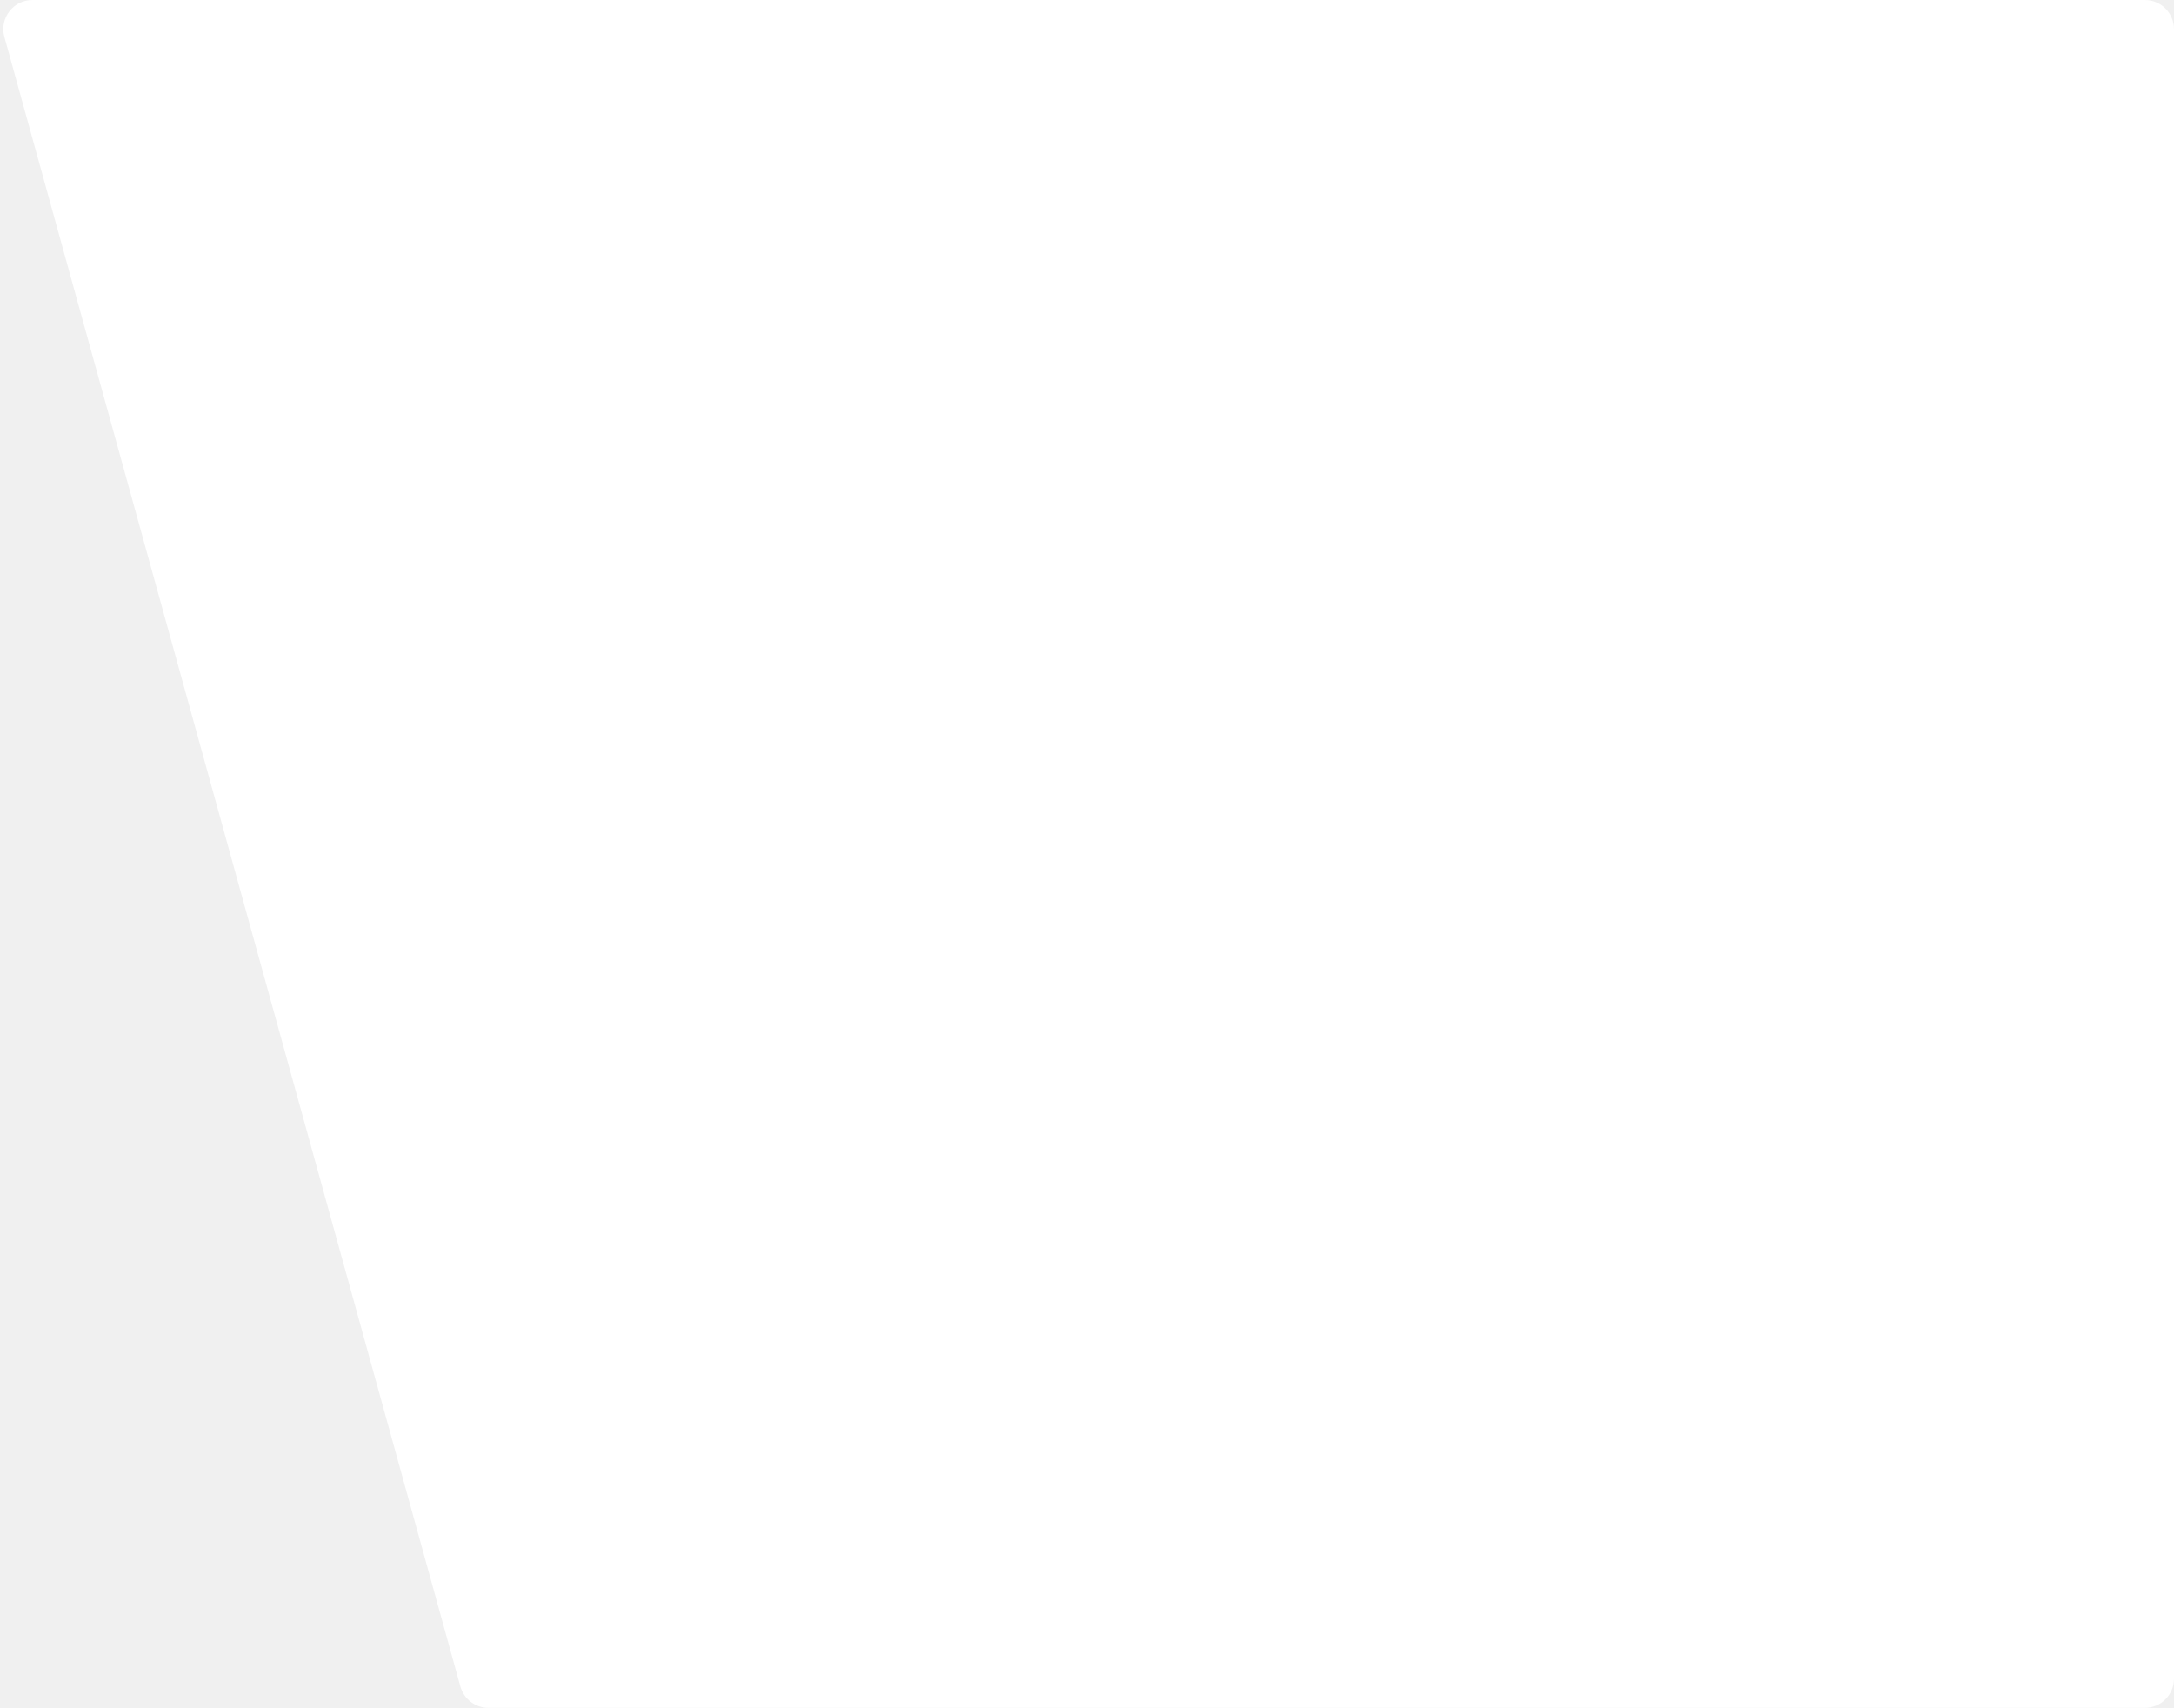
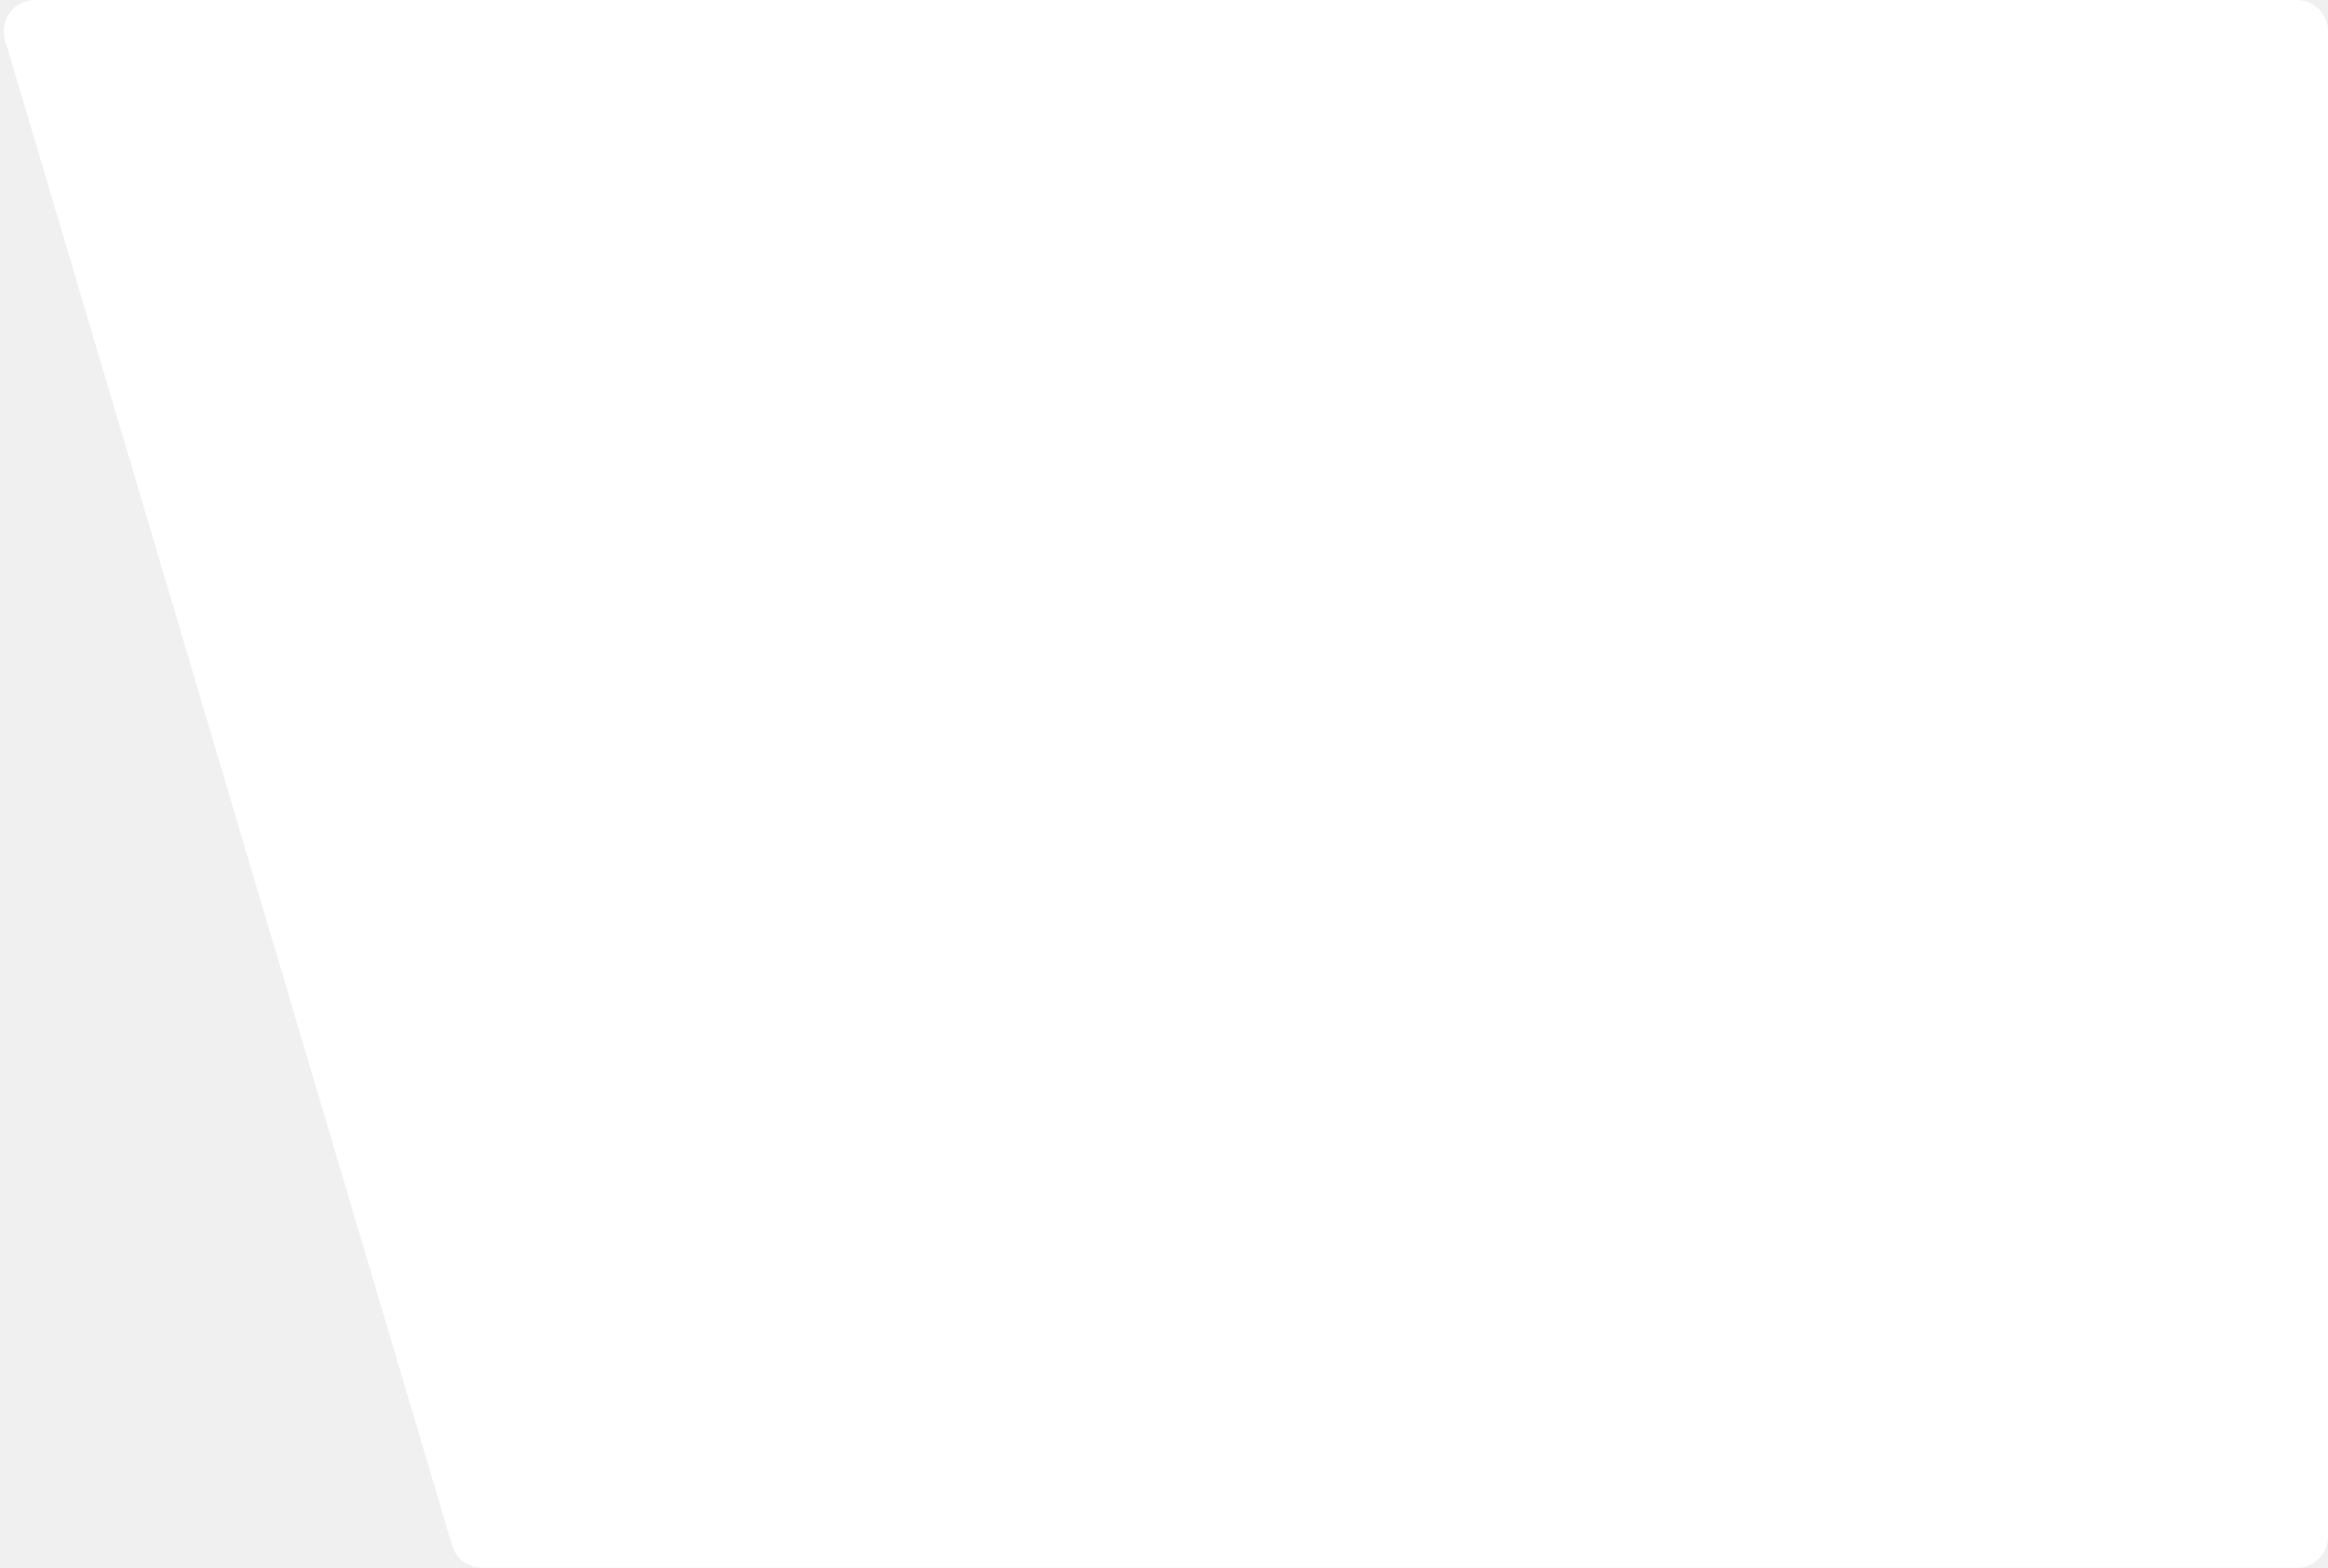
- <svg xmlns="http://www.w3.org/2000/svg" width="373" height="293" viewBox="0 0 373 293" fill="none">
-   <path d="M0.751 6.332C-0.13 3.148 2.266 0 5.57 0L368 0C370.761 0 373 2.239 373 5V288C373 290.761 370.761 293 368 293H83.805C81.557 293 79.585 291.499 78.986 289.332L0.751 6.332Z" fill="white" />
+ <svg xmlns="http://www.w3.org/2000/svg" width="340" height="229" viewBox="0 0 340 229" fill="none">
+   <path d="M0.739 5.856C-0.129 2.934 2.061 0 5.109 0L335.441 0C337.959 0 340 2.041 340 4.559V224.441C340 226.959 337.959 229 335.441 229H70.402C68.384 229 66.606 227.673 66.032 225.739L0.739 5.856Z" fill="white" />
</svg>
